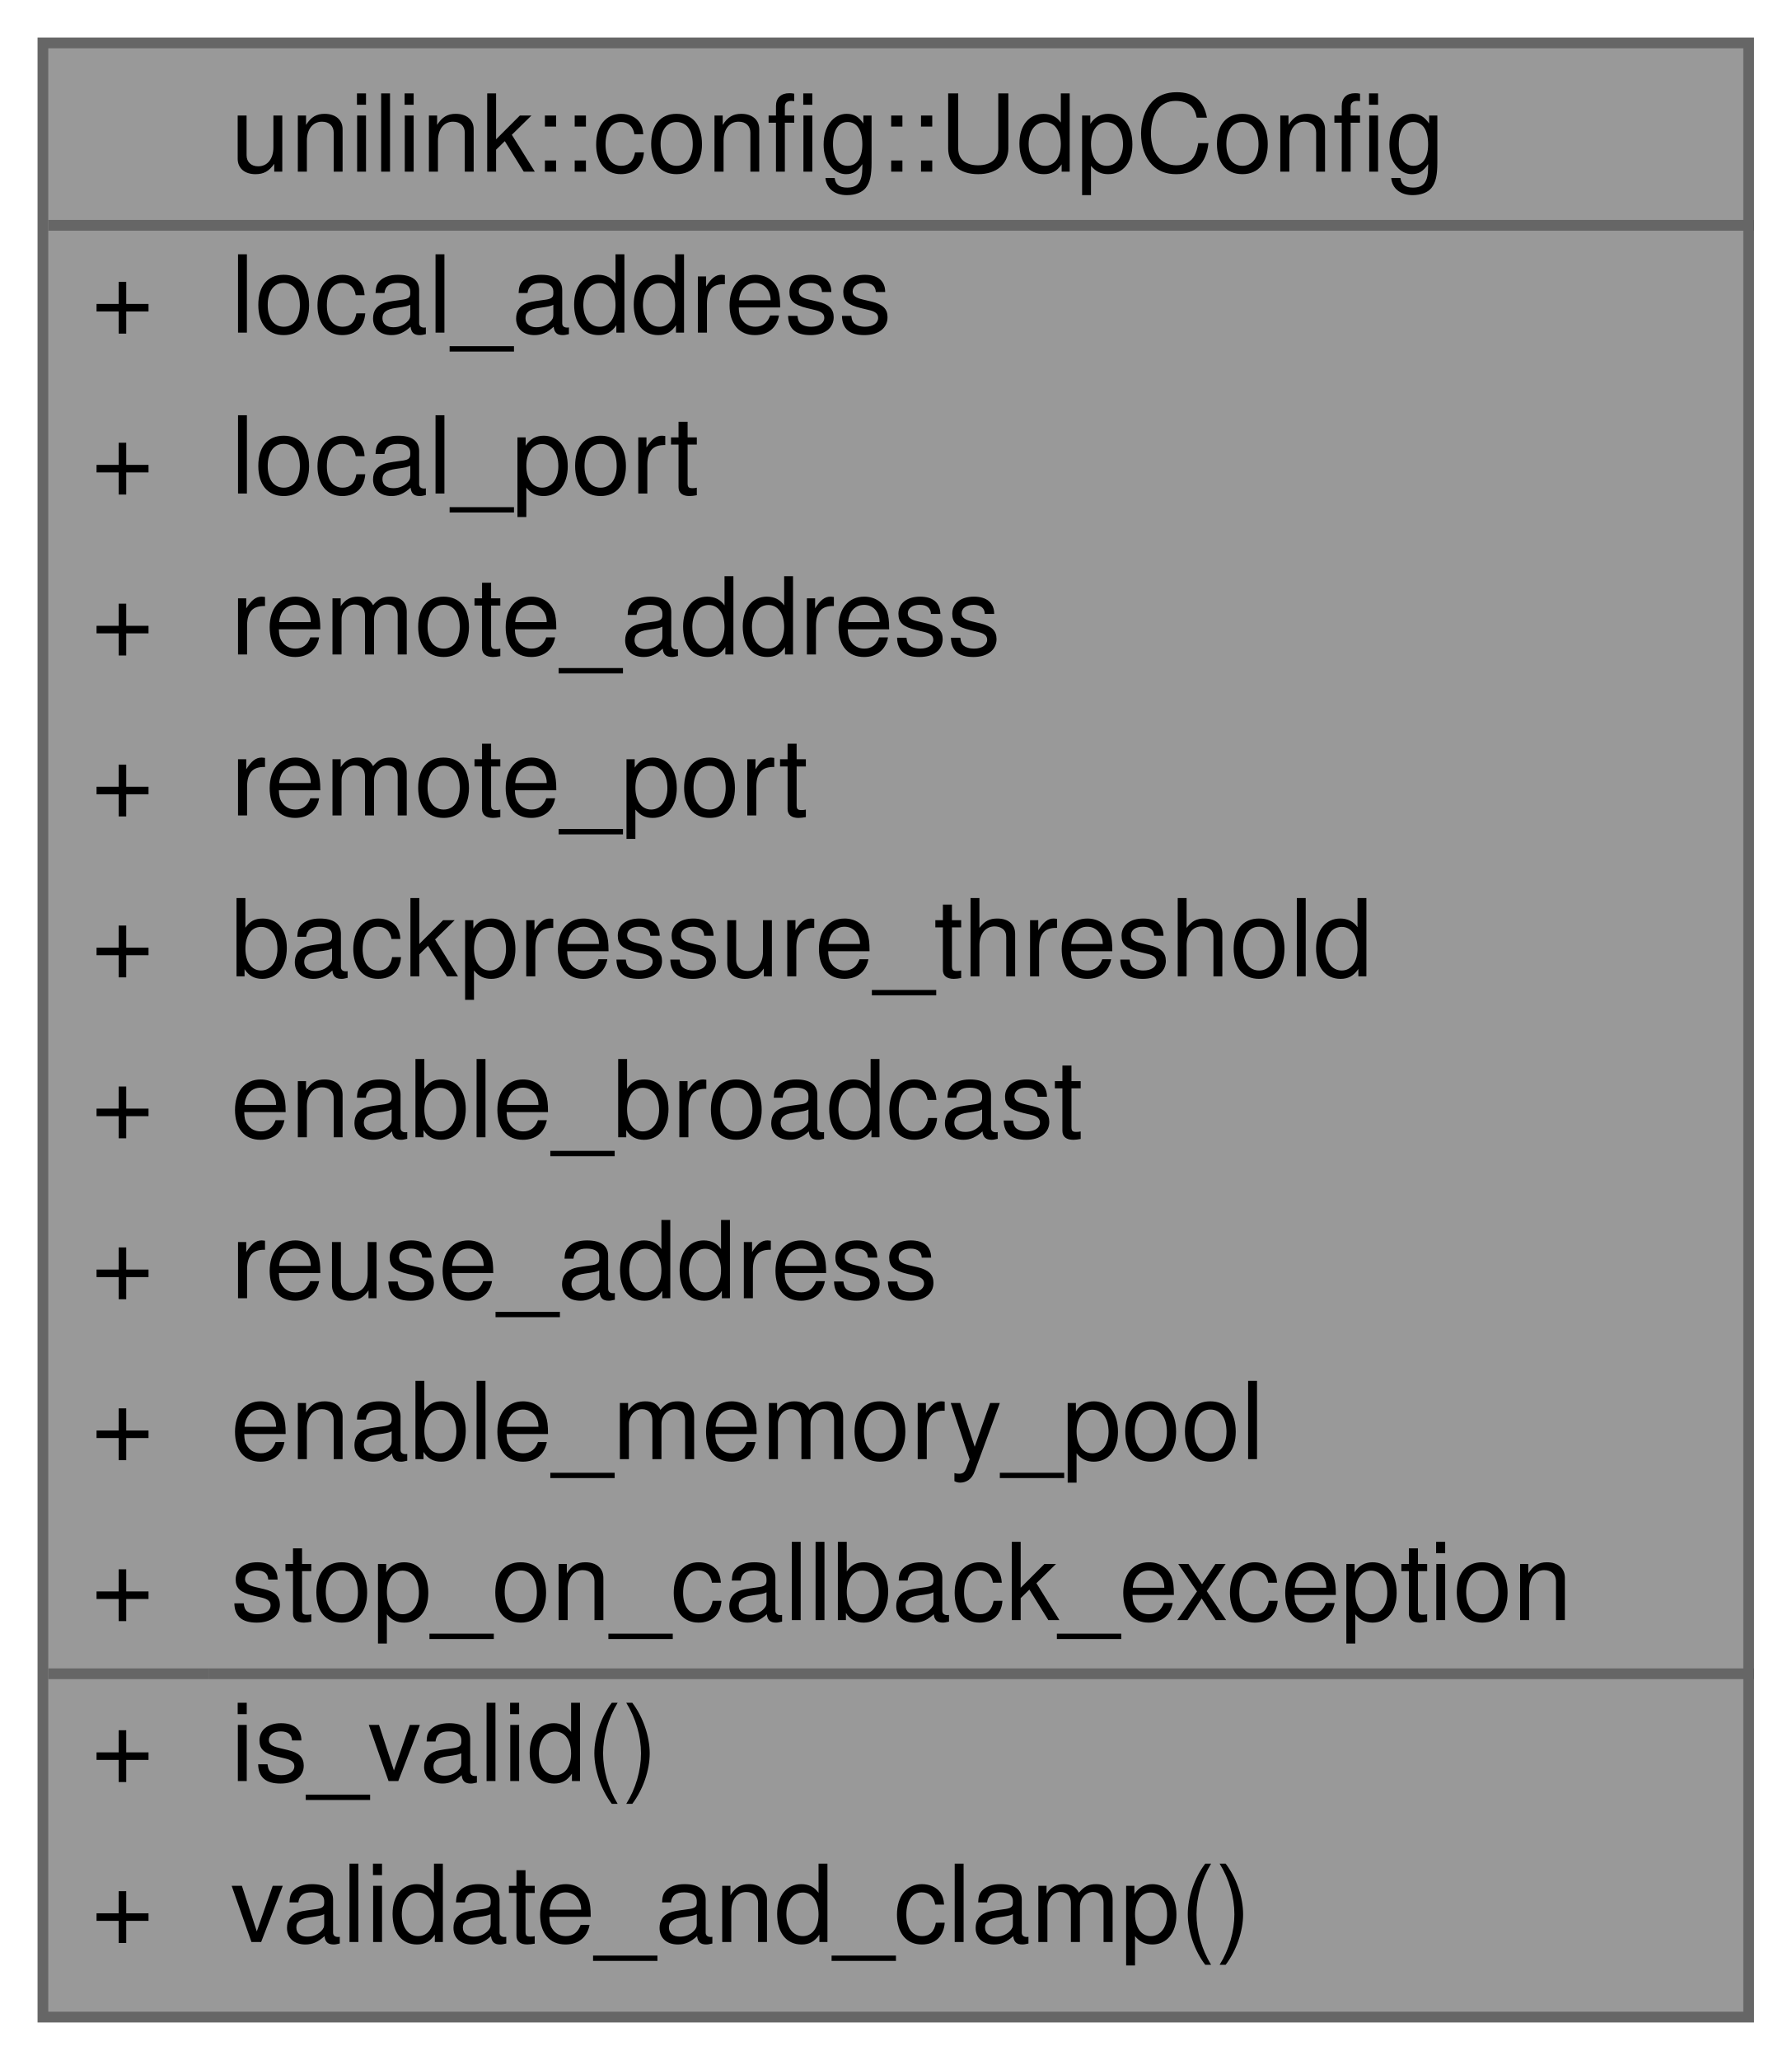
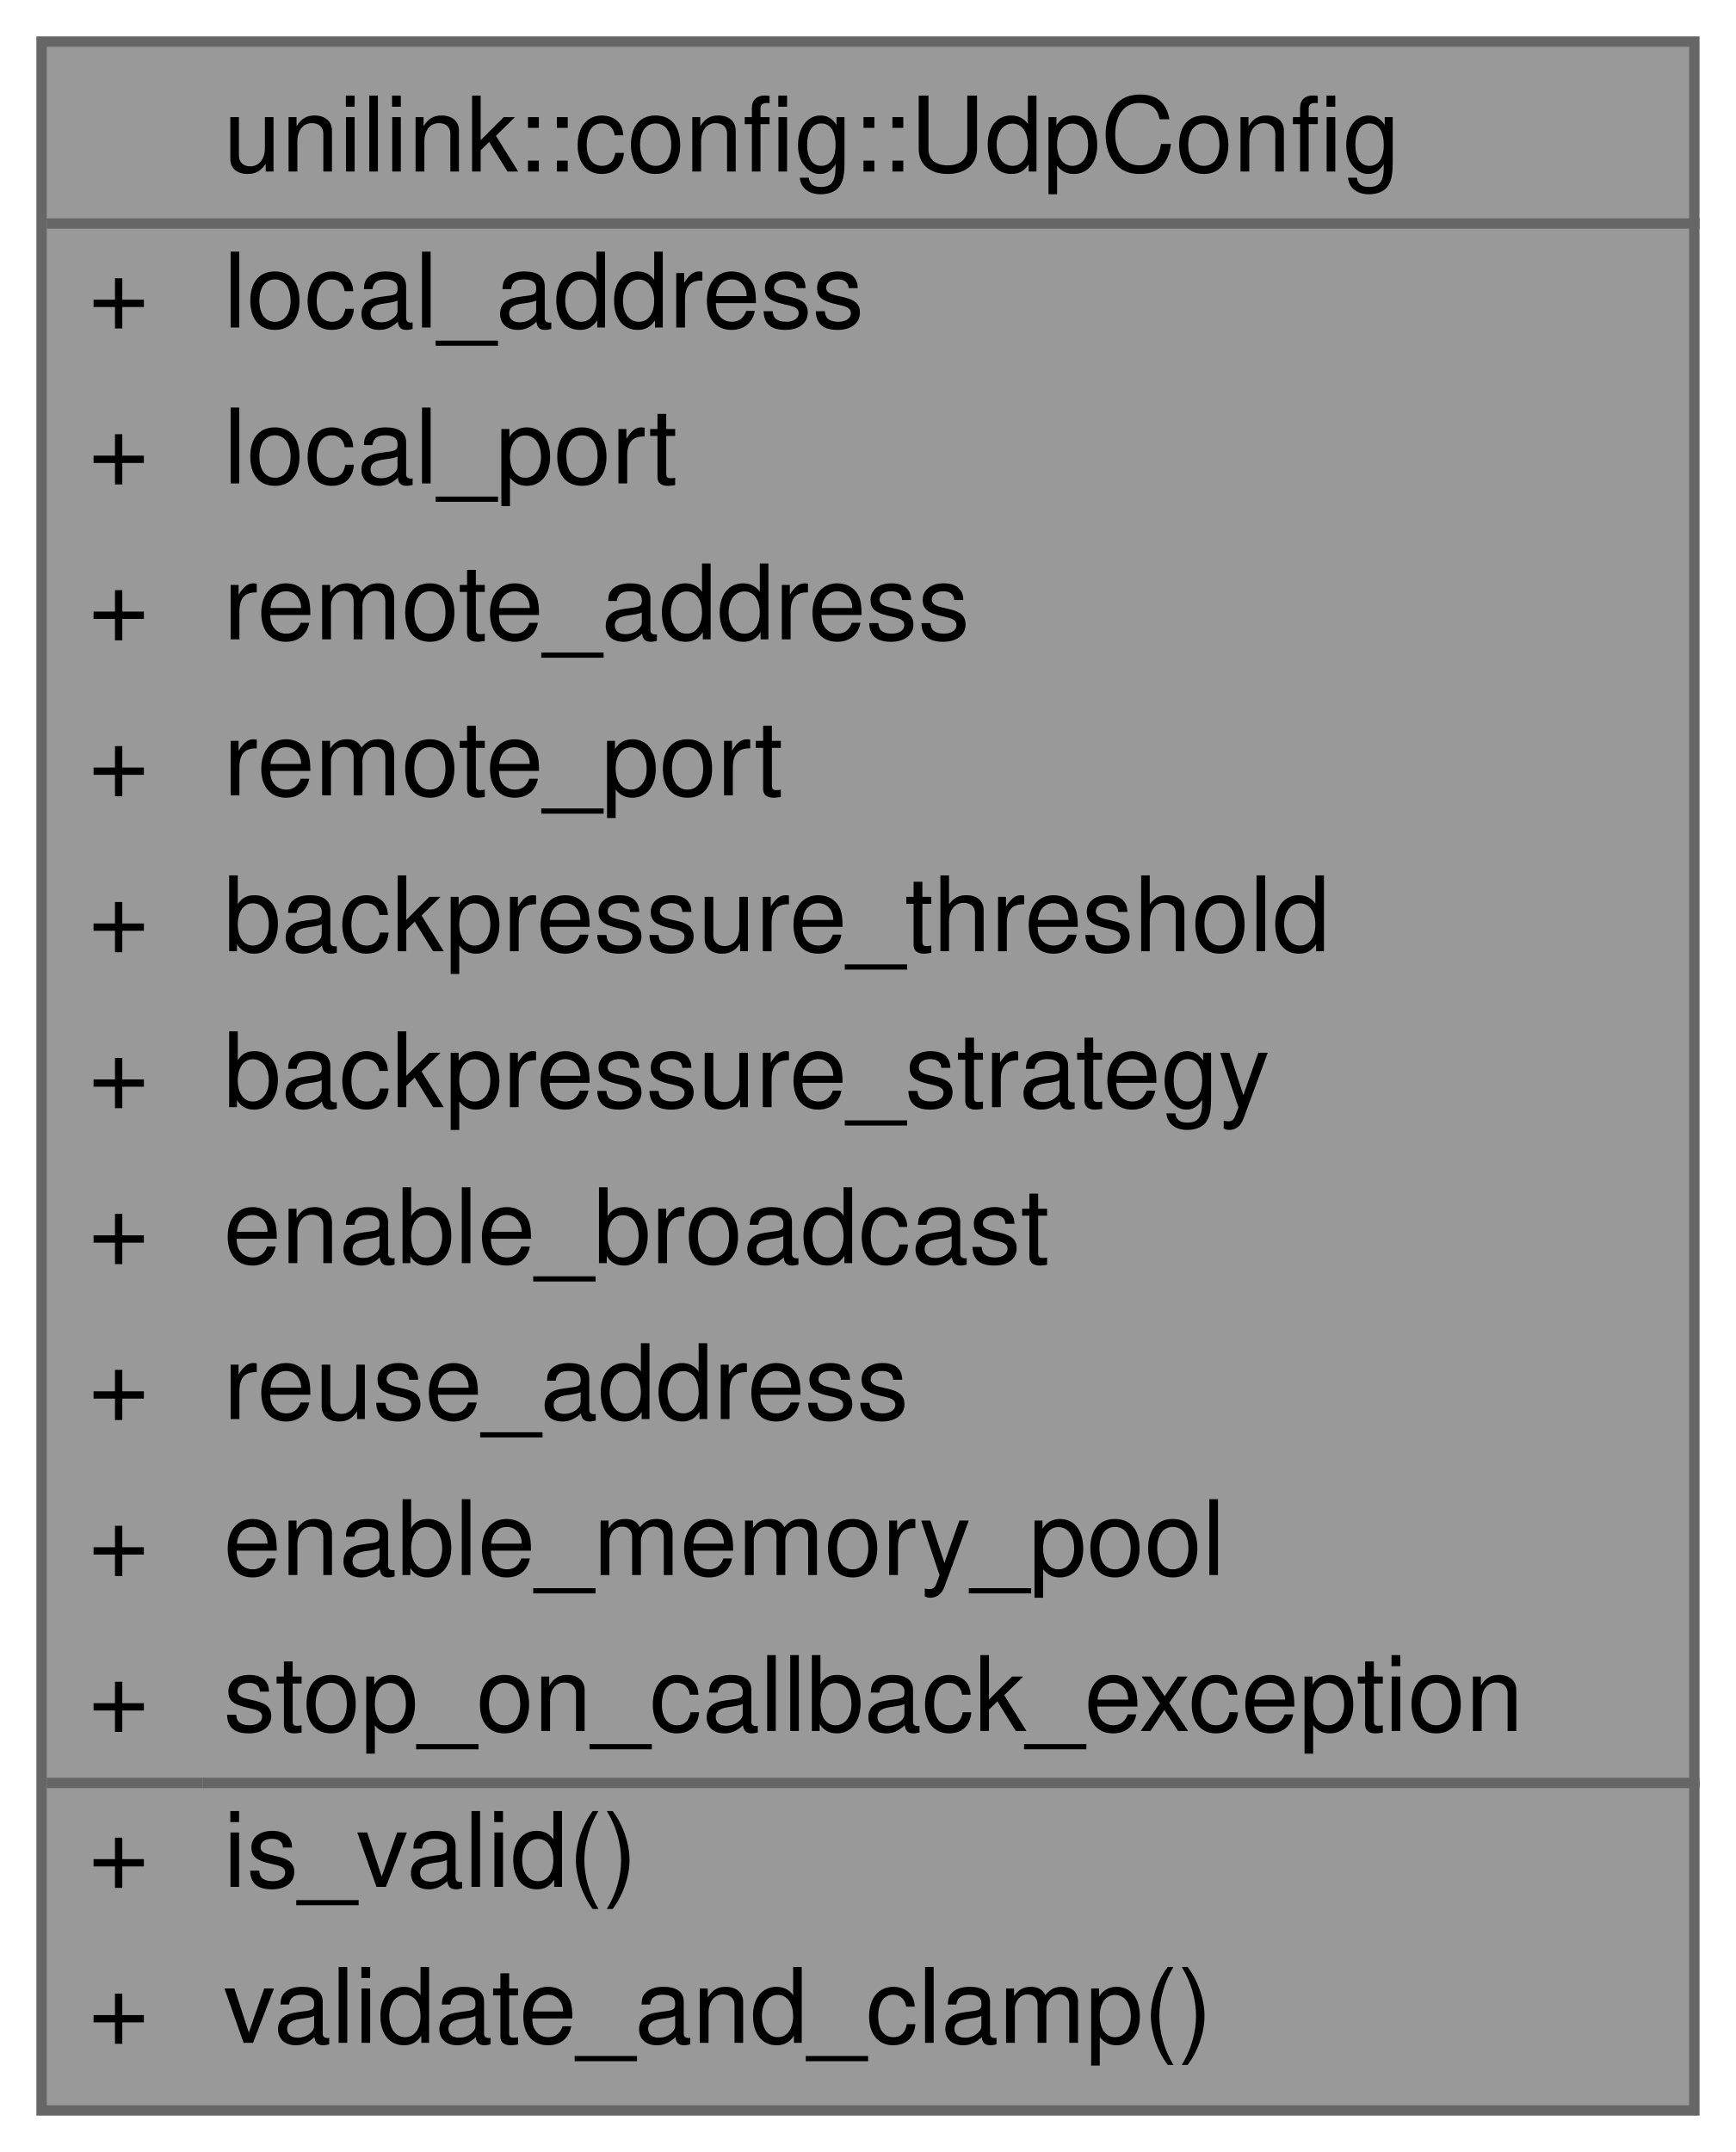
- <svg xmlns="http://www.w3.org/2000/svg" xmlns:xlink="http://www.w3.org/1999/xlink" width="167pt" height="192pt" viewBox="0.00 0.00 167.00 192.00">
-   <g id="graph0" class="graph" transform="scale(1 1) rotate(0) translate(4 188)">
+ <svg xmlns="http://www.w3.org/2000/svg" xmlns:xlink="http://www.w3.org/1999/xlink" width="167pt" height="207pt" viewBox="0.00 0.00 167.00 207.00">
+   <g id="graph0" class="graph" transform="scale(1 1) rotate(0) translate(4 203)">
    <g id="Node000001" class="node">
      <g id="a_Node000001">
        <a xlink:title=" ">
-           <polygon fill="#999999" stroke="transparent" points="159,-184 0,-184 0,0 159,0 159,-184" />
-           <text text-anchor="start" x="17.5" y="-172" font-family="Helvetica,sans-Serif" font-size="10.00">unilink::config::UdpConfig</text>
-           <text text-anchor="start" x="4.5" y="-157" font-family="Helvetica,sans-Serif" font-size="10.00">+</text>
-           <text text-anchor="start" x="17.5" y="-157" font-family="Helvetica,sans-Serif" font-size="10.00">local_address</text>
-           <text text-anchor="start" x="4.5" y="-142" font-family="Helvetica,sans-Serif" font-size="10.00">+</text>
-           <text text-anchor="start" x="17.5" y="-142" font-family="Helvetica,sans-Serif" font-size="10.00">local_port</text>
-           <text text-anchor="start" x="4.5" y="-127" font-family="Helvetica,sans-Serif" font-size="10.00">+</text>
-           <text text-anchor="start" x="17.5" y="-127" font-family="Helvetica,sans-Serif" font-size="10.00">remote_address</text>
-           <text text-anchor="start" x="4.5" y="-112" font-family="Helvetica,sans-Serif" font-size="10.00">+</text>
-           <text text-anchor="start" x="17.5" y="-112" font-family="Helvetica,sans-Serif" font-size="10.00">remote_port</text>
-           <text text-anchor="start" x="4.5" y="-97" font-family="Helvetica,sans-Serif" font-size="10.00">+</text>
-           <text text-anchor="start" x="17.5" y="-97" font-family="Helvetica,sans-Serif" font-size="10.00">backpressure_threshold</text>
-           <text text-anchor="start" x="4.5" y="-82" font-family="Helvetica,sans-Serif" font-size="10.00">+</text>
-           <text text-anchor="start" x="17.5" y="-82" font-family="Helvetica,sans-Serif" font-size="10.00">enable_broadcast</text>
-           <text text-anchor="start" x="4.5" y="-67" font-family="Helvetica,sans-Serif" font-size="10.00">+</text>
-           <text text-anchor="start" x="17.5" y="-67" font-family="Helvetica,sans-Serif" font-size="10.00">reuse_address</text>
-           <text text-anchor="start" x="4.5" y="-52" font-family="Helvetica,sans-Serif" font-size="10.00">+</text>
-           <text text-anchor="start" x="17.5" y="-52" font-family="Helvetica,sans-Serif" font-size="10.00">enable_memory_pool</text>
-           <text text-anchor="start" x="4.5" y="-37" font-family="Helvetica,sans-Serif" font-size="10.00">+</text>
-           <text text-anchor="start" x="17.5" y="-37" font-family="Helvetica,sans-Serif" font-size="10.00">stop_on_callback_exception</text>
-           <text text-anchor="start" x="4.5" y="-22" font-family="Helvetica,sans-Serif" font-size="10.00">+</text>
-           <text text-anchor="start" x="17.5" y="-22" font-family="Helvetica,sans-Serif" font-size="10.00">is_valid()</text>
-           <text text-anchor="start" x="4.5" y="-7" font-family="Helvetica,sans-Serif" font-size="10.00">+</text>
-           <text text-anchor="start" x="17.5" y="-7" font-family="Helvetica,sans-Serif" font-size="10.00">validate_and_clamp()</text>
-           <polygon fill="#666666" stroke="#666666" points="0.5,-167 0.5,-167 159.5,-167 159.5,-167 0.5,-167" />
-           <polygon fill="#666666" stroke="#666666" points="0.5,-32 0.5,-32 15.5,-32 15.5,-32 0.5,-32" />
-           <polygon fill="#666666" stroke="#666666" points="15.5,-32 15.5,-32 159.5,-32 159.5,-32 15.5,-32" />
-           <polygon fill="none" stroke="#666666" points="0,0 0,-184 159,-184 159,0 0,0" />
+           <polygon fill="#999999" stroke="transparent" points="159,-199 0,-199 0,0 159,0 159,-199" />
+           <text text-anchor="start" x="17.5" y="-186.5" font-family="Helvetica,sans-Serif" font-size="10.00">unilink::config::UdpConfig</text>
+           <text text-anchor="start" x="4.5" y="-171.5" font-family="Helvetica,sans-Serif" font-size="10.00">+</text>
+           <text text-anchor="start" x="17.5" y="-171.5" font-family="Helvetica,sans-Serif" font-size="10.00">local_address</text>
+           <text text-anchor="start" x="4.5" y="-156.5" font-family="Helvetica,sans-Serif" font-size="10.00">+</text>
+           <text text-anchor="start" x="17.5" y="-156.5" font-family="Helvetica,sans-Serif" font-size="10.00">local_port</text>
+           <text text-anchor="start" x="4.5" y="-141.5" font-family="Helvetica,sans-Serif" font-size="10.00">+</text>
+           <text text-anchor="start" x="17.5" y="-141.5" font-family="Helvetica,sans-Serif" font-size="10.00">remote_address</text>
+           <text text-anchor="start" x="4.5" y="-126.5" font-family="Helvetica,sans-Serif" font-size="10.00">+</text>
+           <text text-anchor="start" x="17.5" y="-126.5" font-family="Helvetica,sans-Serif" font-size="10.00">remote_port</text>
+           <text text-anchor="start" x="4.5" y="-111.5" font-family="Helvetica,sans-Serif" font-size="10.00">+</text>
+           <text text-anchor="start" x="17.5" y="-111.5" font-family="Helvetica,sans-Serif" font-size="10.00">backpressure_threshold</text>
+           <text text-anchor="start" x="4.5" y="-96.5" font-family="Helvetica,sans-Serif" font-size="10.00">+</text>
+           <text text-anchor="start" x="17.5" y="-96.5" font-family="Helvetica,sans-Serif" font-size="10.00">backpressure_strategy</text>
+           <text text-anchor="start" x="4.5" y="-81.5" font-family="Helvetica,sans-Serif" font-size="10.00">+</text>
+           <text text-anchor="start" x="17.5" y="-81.5" font-family="Helvetica,sans-Serif" font-size="10.00">enable_broadcast</text>
+           <text text-anchor="start" x="4.5" y="-66.5" font-family="Helvetica,sans-Serif" font-size="10.00">+</text>
+           <text text-anchor="start" x="17.5" y="-66.5" font-family="Helvetica,sans-Serif" font-size="10.00">reuse_address</text>
+           <text text-anchor="start" x="4.5" y="-51.5" font-family="Helvetica,sans-Serif" font-size="10.00">+</text>
+           <text text-anchor="start" x="17.5" y="-51.5" font-family="Helvetica,sans-Serif" font-size="10.00">enable_memory_pool</text>
+           <text text-anchor="start" x="4.5" y="-36.5" font-family="Helvetica,sans-Serif" font-size="10.00">+</text>
+           <text text-anchor="start" x="17.5" y="-36.5" font-family="Helvetica,sans-Serif" font-size="10.00">stop_on_callback_exception</text>
+           <text text-anchor="start" x="4.5" y="-21.5" font-family="Helvetica,sans-Serif" font-size="10.00">+</text>
+           <text text-anchor="start" x="17.5" y="-21.5" font-family="Helvetica,sans-Serif" font-size="10.00">is_valid()</text>
+           <text text-anchor="start" x="4.5" y="-6.5" font-family="Helvetica,sans-Serif" font-size="10.00">+</text>
+           <text text-anchor="start" x="17.5" y="-6.5" font-family="Helvetica,sans-Serif" font-size="10.00">validate_and_clamp()</text>
+           <polygon fill="#666666" stroke="#666666" points="0.5,-181.5 0.5,-181.5 159.5,-181.5 159.5,-181.5 0.5,-181.5" />
+           <polygon fill="#666666" stroke="#666666" points="0.5,-31.5 0.5,-31.5 15.5,-31.5 15.5,-31.5 0.5,-31.5" />
+           <polygon fill="#666666" stroke="#666666" points="15.5,-31.5 15.5,-31.5 159.5,-31.5 159.5,-31.5 15.5,-31.5" />
+           <polygon fill="none" stroke="#666666" points="0,0 0,-199 159,-199 159,0 0,0" />
        </a>
      </g>
    </g>
  </g>
</svg>
